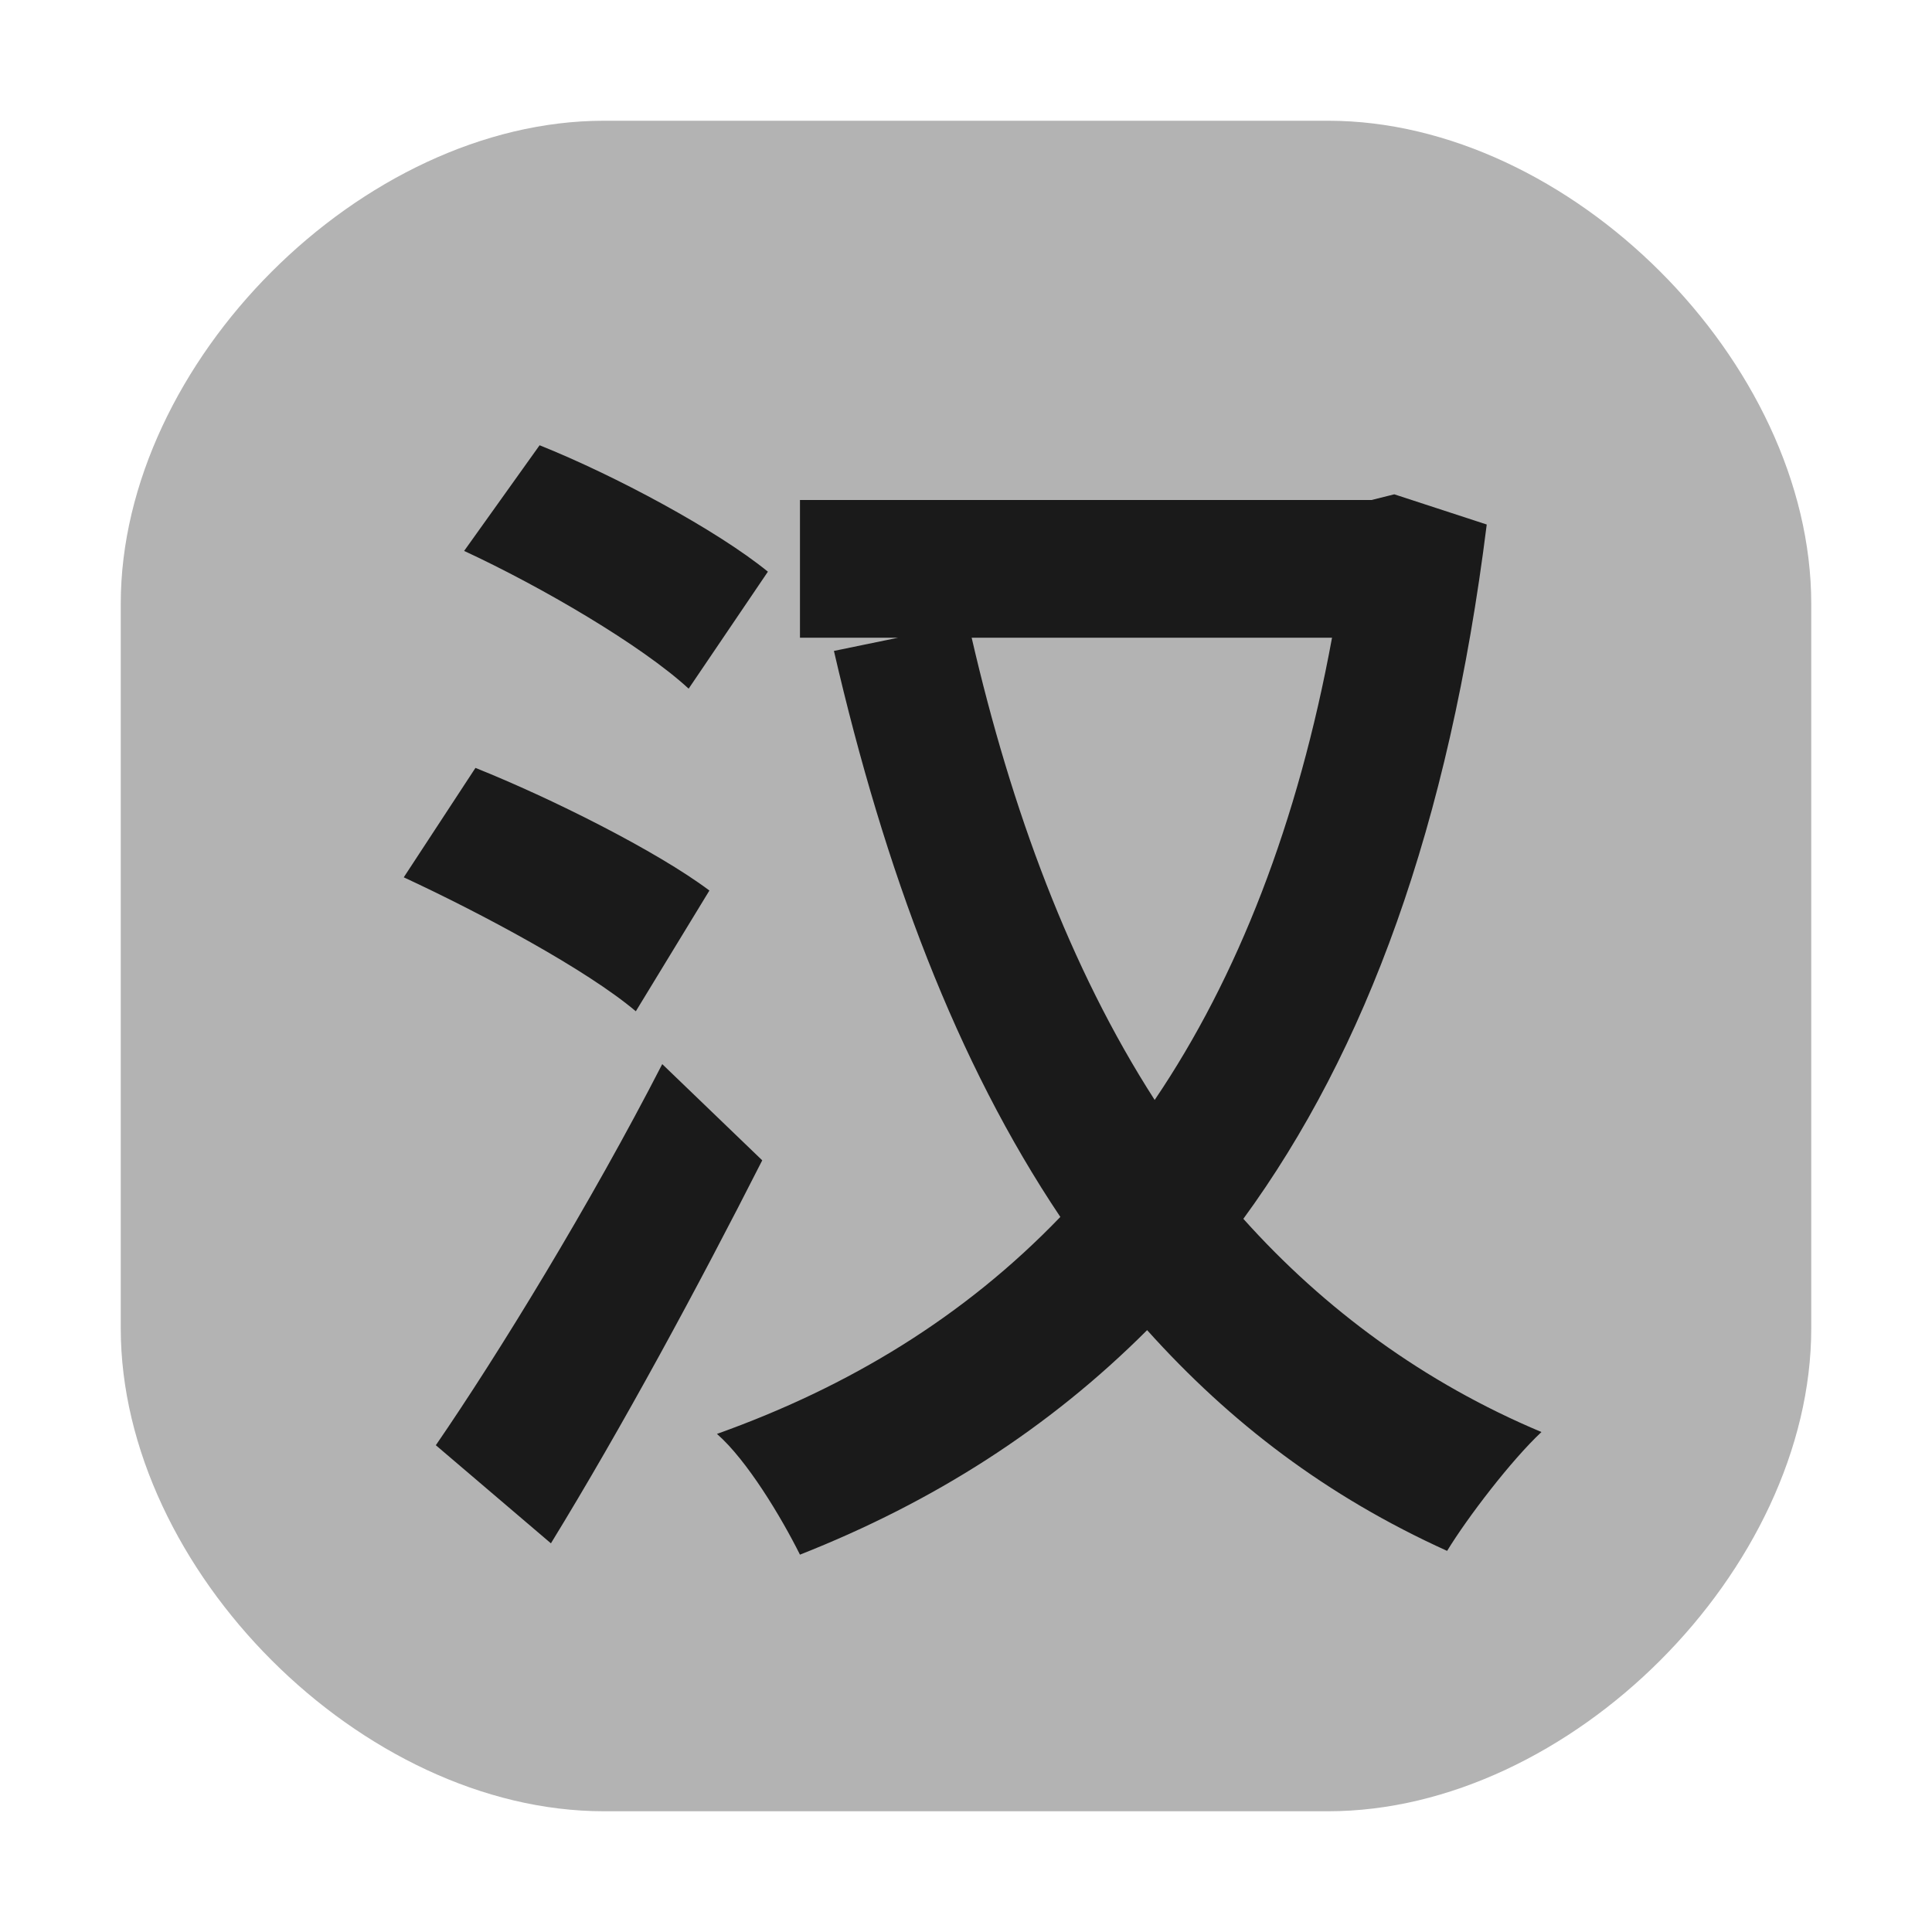
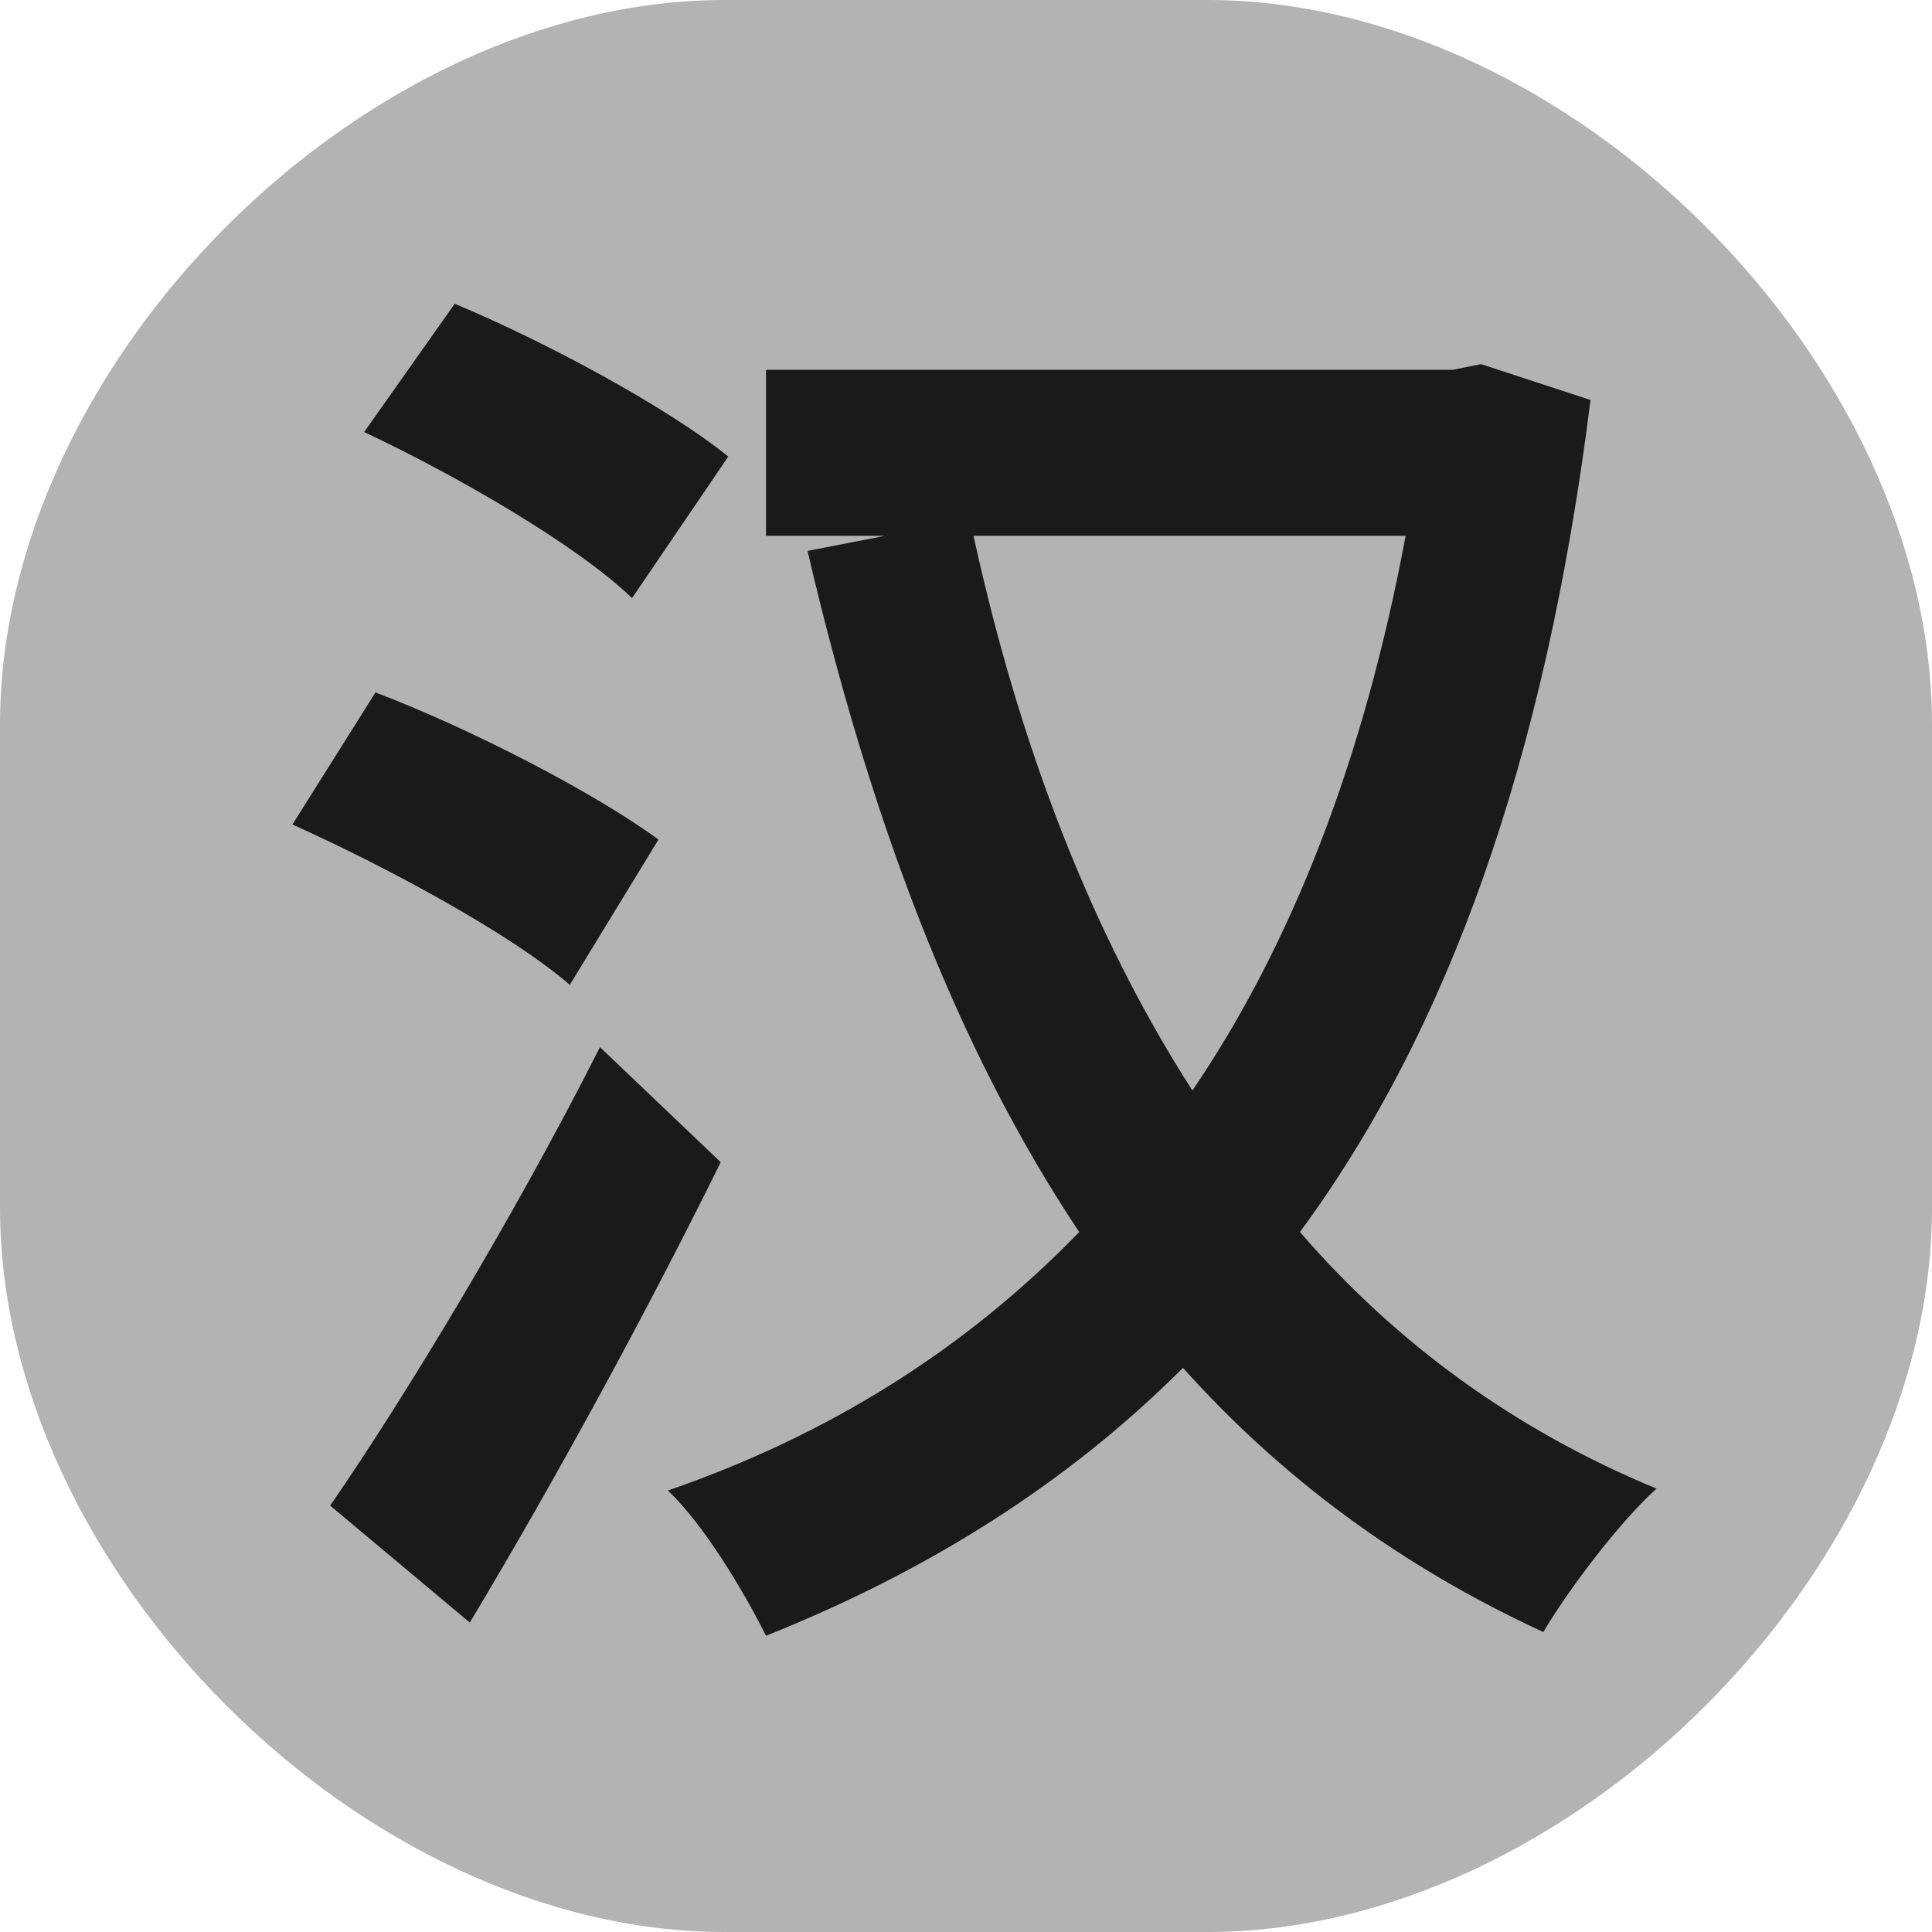
<svg xmlns="http://www.w3.org/2000/svg" width="16px" height="16px" id="svg2985" version="1.1">
  <defs id="defs2987" />
  <g id="layer1">
-     <path style="color:#1a1a1a;font-style:normal;font-variant:normal;font-weight:normal;font-stretch:normal;font-size:medium;line-height:normal;font-family:Sans;-inkscape-font-specification:Sans;text-indent:0;text-align:start;text-decoration:none;text-decoration-line:none;letter-spacing:normal;word-spacing:normal;text-transform:none;direction:ltr;block-progression:tb;writing-mode:lr-tb;baseline-shift:baseline;text-anchor:start;display:inline;overflow:visible;visibility:visible;fill:#b3b3b3;fill-opacity:1;stroke:none;stroke-width:1px;marker:none;enable-background:accumulate" d="m 1,5 0,6 c 0,2 2,4 4,4 l 6,0 c 2,0 4,-2 4,-4 L 15,5 C 15,3 13,1 11,1 L 5,1 C 3,1 1,3 1,5 Z" id="path3795" />
-     <text xml:space="preserve" style="font-size:10px;font-style:normal;font-variant:normal;font-weight:bold;font-stretch:normal;line-height:125%;letter-spacing:0px;word-spacing:0px;fill:#1a1a1a;fill-opacity:1;stroke:none;font-family:Noto Sans Mono CJK KR;-inkscape-font-specification:Sans Bold" x="3" y="12" id="text2987">
-       <tspan id="tspan2989" x="3" y="12">汉</tspan>
+     <path style="color:#1a1a1a;font-style:normal;font-variant:normal;font-weight:normal;font-stretch:normal;font-size:medium;line-height:normal;font-family:Sans;-inkscape-font-specification:Sans;text-indent:0;text-align:start;text-decoration:none;text-decoration-line:none;letter-spacing:normal;word-spacing:normal;text-transform:none;writing-mode:lr-tb;direction:ltr;baseline-shift:baseline;text-anchor:start;display:inline;overflow:visible;visibility:visible;fill:#b3b3b3;fill-opacity:1;stroke:none;stroke-width:1px;marker:none;enable-background:accumulate" d="m 0,6 v 4 c 0,3 3,6 6,6 h 4 c 3,0 6,-3 6,-6 V 6 C 16,3 13,0 10,0 H 6 C 3,0 0,3 0,6 Z" id="path3795" />
+     <text xml:space="preserve" style="font-style:normal;font-variant:normal;font-weight:bold;font-stretch:normal;line-height:0%;font-family:'Noto Sans Mono CJK KR';-inkscape-font-specification:'Sans Bold';letter-spacing:0px;word-spacing:0px;fill:#1a1a1a;fill-opacity:1;stroke:none" x="2" y="12.5" id="text2987">
+       <tspan id="tspan2989" x="2" y="12.5" style="font-size:12px;line-height:1.25">汉</tspan>
    </text>
  </g>
</svg>
